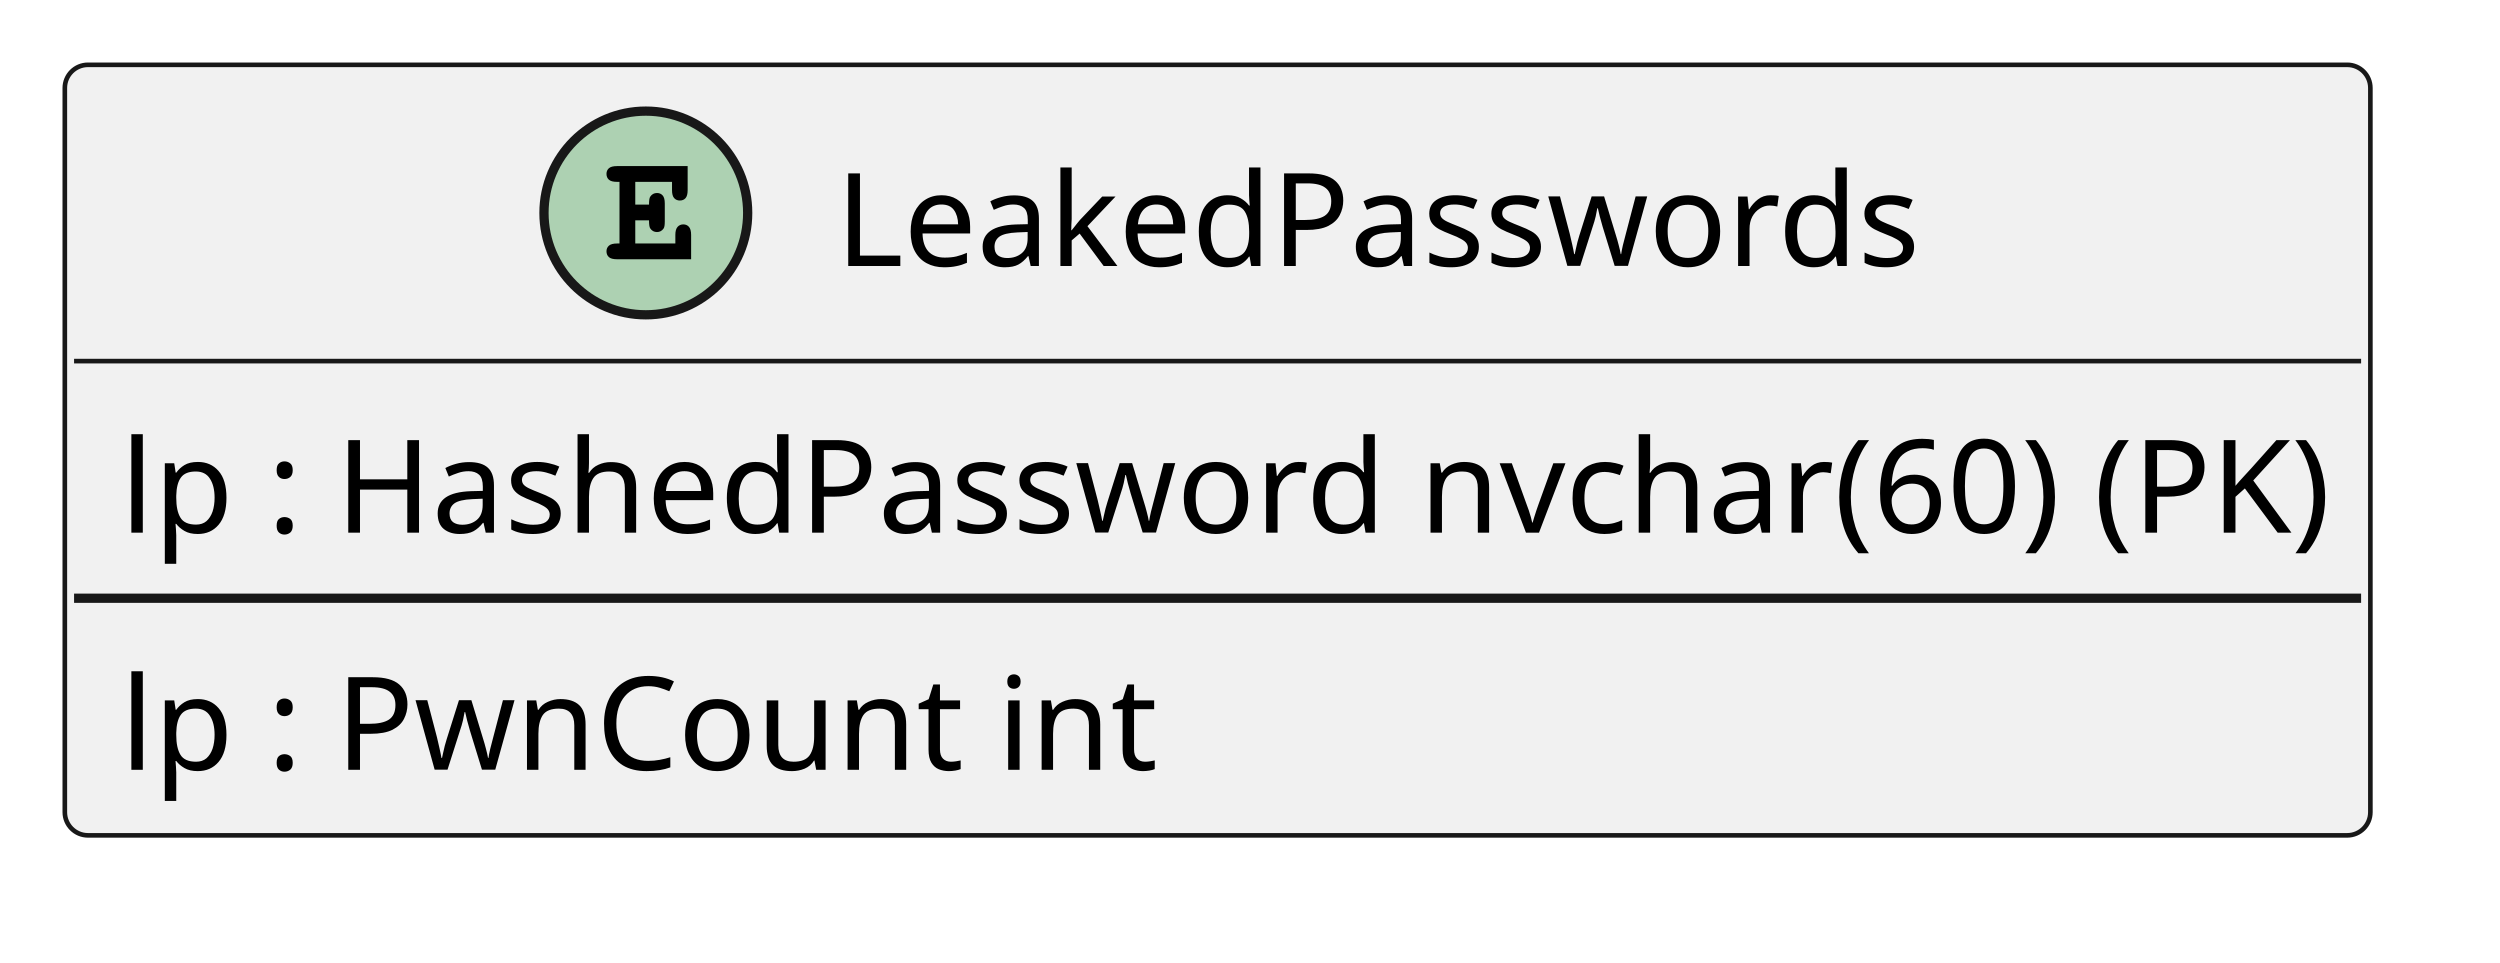
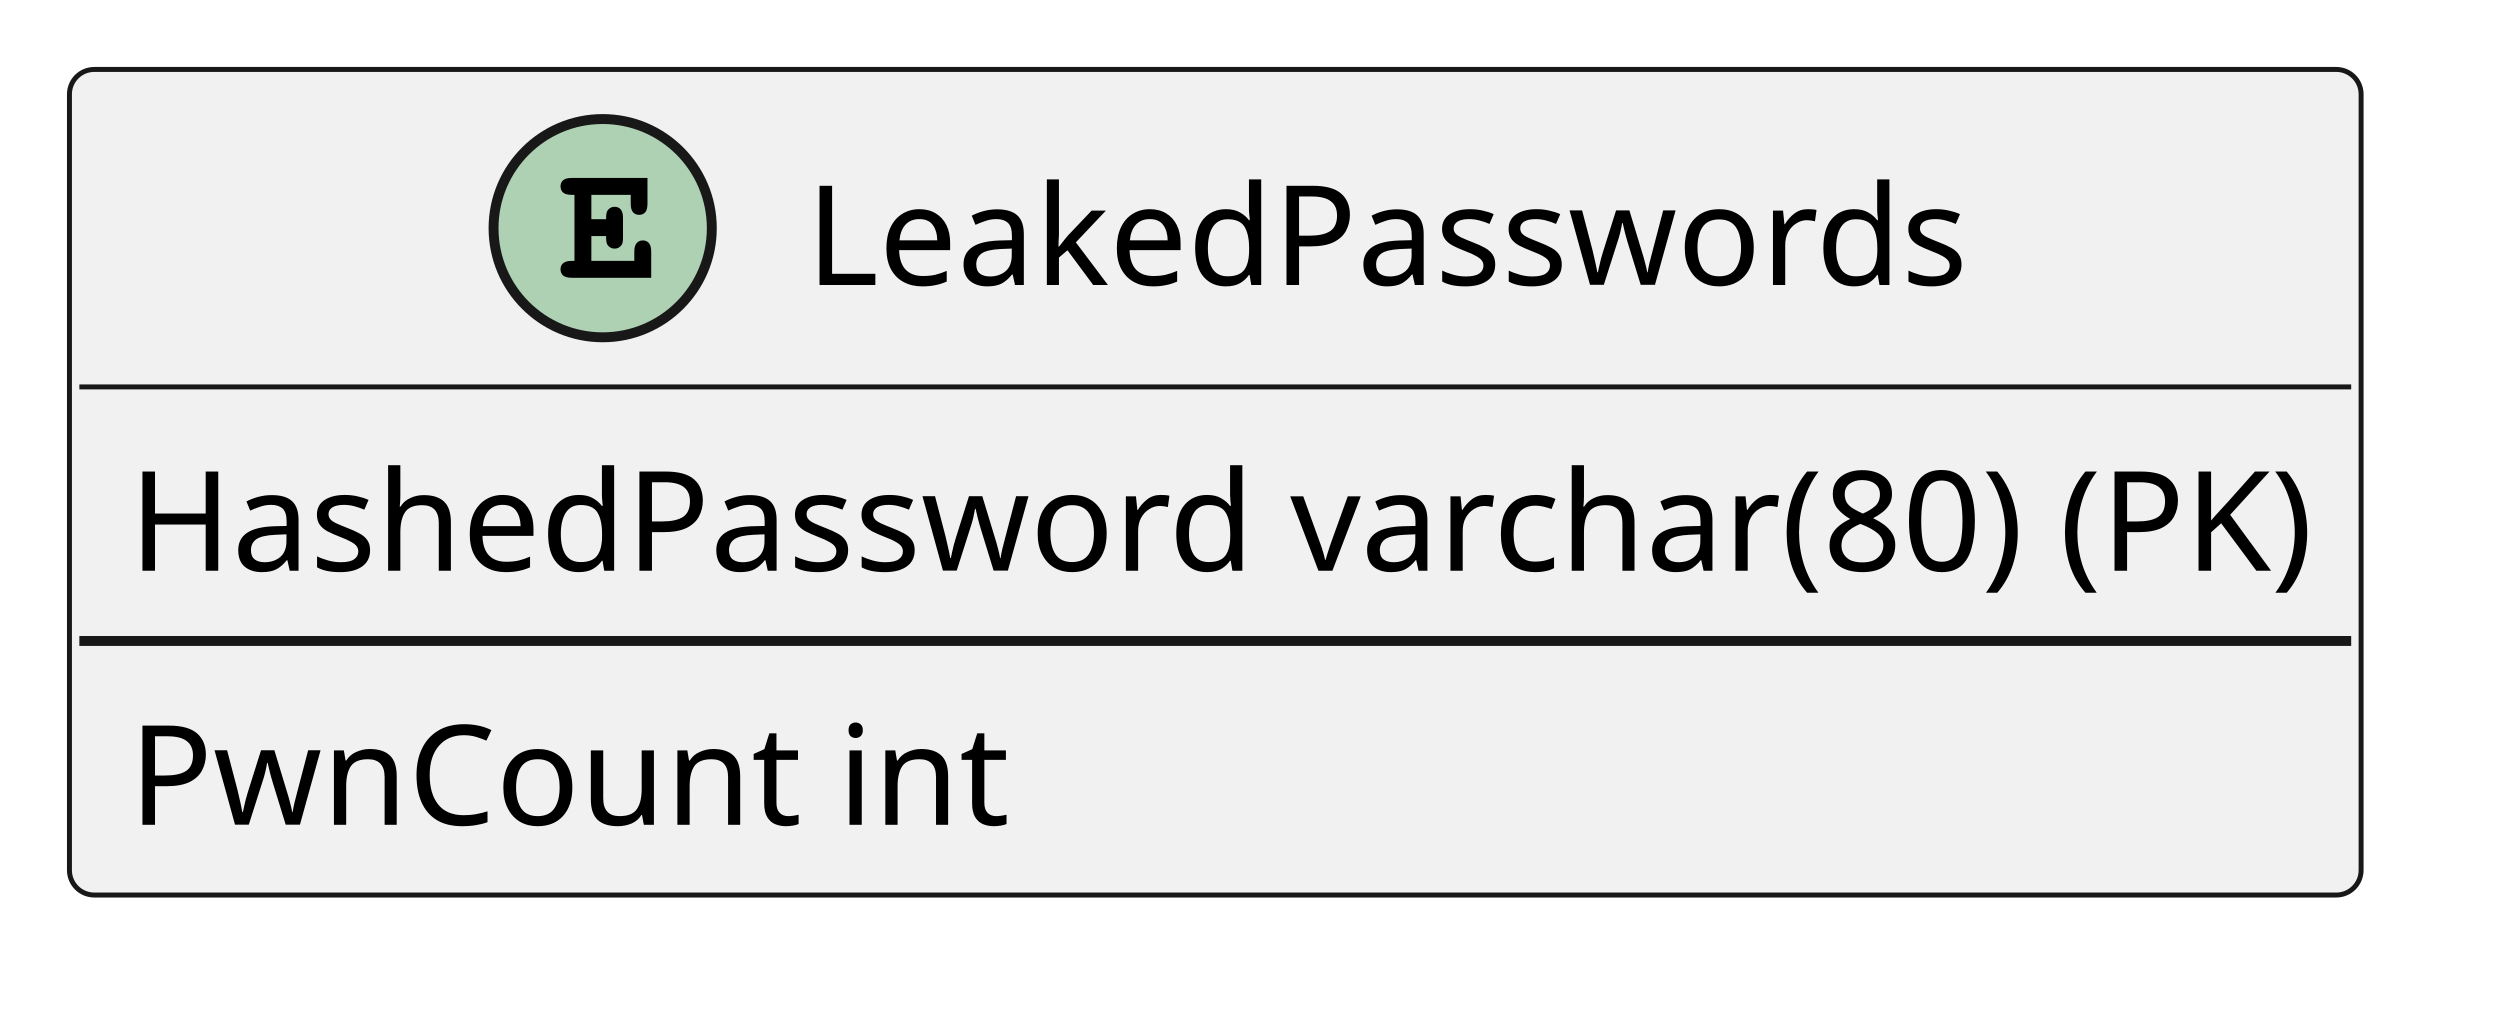
- <svg xmlns="http://www.w3.org/2000/svg" contentStyleType="text/css" height="104px" preserveAspectRatio="none" style="width:270px;height:104px;background:#FFFFFF;" version="1.1" viewBox="0 0 270 104" width="270px" zoomAndPan="magnify">
+ <svg xmlns="http://www.w3.org/2000/svg" contentStyleType="text/css" height="104px" preserveAspectRatio="none" style="width:252px;height:104px;background:#FFFFFF;" version="1.1" viewBox="0 0 252 104" width="252px" zoomAndPan="magnify">
  <defs />
  <g>
    <g id="elem_lp">
-       <rect codeLine="2" fill="#F1F1F1" height="83.219" id="lp" rx="2.5" ry="2.5" style="stroke:#181818;stroke-width:0.5;" width="249" x="7" y="7" />
-       <ellipse cx="69.75" cy="23" fill="#ADD1B2" rx="11" ry="11" style="stroke:#181818;stroke-width:1.0;" />
-       <path d="M68.609,23.797 L68.609,26.297 L72.938,26.297 L72.938,25.375 Q72.938,24.766 73.18,24.5 Q73.422,24.234 73.797,24.234 Q74.172,24.234 74.406,24.5 Q74.641,24.766 74.641,25.375 L74.641,28 L66.641,28 Q66.016,28 65.758,27.766 Q65.5,27.531 65.5,27.141 Q65.5,26.766 65.766,26.531 Q66.031,26.297 66.641,26.297 L66.906,26.297 L66.906,19.641 L66.641,19.641 Q66.016,19.641 65.758,19.406 Q65.5,19.172 65.5,18.781 Q65.5,18.406 65.758,18.172 Q66.016,17.938 66.641,17.938 L74.266,17.938 L74.266,20.531 Q74.266,21.141 74.039,21.398 Q73.812,21.656 73.422,21.656 Q73.047,21.656 72.812,21.398 Q72.578,21.141 72.578,20.531 L72.578,19.641 L68.609,19.641 L68.609,22.094 L70.094,22.094 Q70.094,21.438 70.219,21.25 Q70.484,20.844 70.953,20.844 Q71.328,20.844 71.562,21.102 Q71.797,21.359 71.797,21.969 L71.797,23.938 Q71.797,24.484 71.672,24.672 Q71.406,25.062 70.953,25.062 Q70.484,25.062 70.219,24.656 Q70.094,24.469 70.094,23.797 L68.609,23.797 Z " fill="#000000" />
-       <text fill="#000000" font-family="sans-serif" font-size="14" lengthAdjust="spacing" textLength="115" x="90.25" y="28.729">LeakedPasswords</text>
-       <line style="stroke:#181818;stroke-width:0.5;" x1="8" x2="255" y1="39" y2="39" />
-       <text fill="#000000" font-family="sans-serif" font-size="14" lengthAdjust="spacing" textLength="237" x="13" y="57.533">lp : HashedPassword nvchar(60) (PK)</text>
-       <line style="stroke:#181818;stroke-width:1.0;" x1="8" x2="255" y1="64.609" y2="64.609" />
-       <text fill="#000000" font-family="sans-serif" font-size="14" lengthAdjust="spacing" textLength="106" x="13" y="83.143">lp : PwnCount int</text>
+       <rect codeLine="2" fill="#F1F1F1" height="83.219" id="lp" rx="2.5" ry="2.5" style="stroke:#181818;stroke-width:0.5;" width="231" x="7" y="7" />
+       <ellipse cx="60.75" cy="23" fill="#ADD1B2" rx="11" ry="11" style="stroke:#181818;stroke-width:1.0;" />
+       <path d="M59.609,23.797 L59.609,26.297 L63.938,26.297 L63.938,25.375 Q63.938,24.766 64.18,24.5 Q64.422,24.234 64.797,24.234 Q65.172,24.234 65.406,24.5 Q65.641,24.766 65.641,25.375 L65.641,28 L57.641,28 Q57.016,28 56.758,27.766 Q56.5,27.531 56.5,27.141 Q56.5,26.766 56.766,26.531 Q57.031,26.297 57.641,26.297 L57.906,26.297 L57.906,19.641 L57.641,19.641 Q57.016,19.641 56.758,19.406 Q56.5,19.172 56.5,18.781 Q56.5,18.406 56.758,18.172 Q57.016,17.938 57.641,17.938 L65.266,17.938 L65.266,20.531 Q65.266,21.141 65.039,21.398 Q64.812,21.656 64.422,21.656 Q64.047,21.656 63.812,21.398 Q63.578,21.141 63.578,20.531 L63.578,19.641 L59.609,19.641 L59.609,22.094 L61.094,22.094 Q61.094,21.438 61.219,21.25 Q61.484,20.844 61.953,20.844 Q62.328,20.844 62.562,21.102 Q62.797,21.359 62.797,21.969 L62.797,23.938 Q62.797,24.484 62.672,24.672 Q62.406,25.062 61.953,25.062 Q61.484,25.062 61.219,24.656 Q61.094,24.469 61.094,23.797 L59.609,23.797 Z " fill="#000000" />
+       <text fill="#000000" font-family="sans-serif" font-size="14" lengthAdjust="spacing" textLength="115" x="81.25" y="28.729">LeakedPasswords</text>
+       <line style="stroke:#181818;stroke-width:0.5;" x1="8" x2="237" y1="39" y2="39" />
+       <text fill="#000000" font-family="sans-serif" font-size="14" lengthAdjust="spacing" textLength="219" x="13" y="57.533">HashedPassword varchar(80) (PK)</text>
+       <line style="stroke:#181818;stroke-width:1.0;" x1="8" x2="237" y1="64.609" y2="64.609" />
+       <text fill="#000000" font-family="sans-serif" font-size="14" lengthAdjust="spacing" textLength="83" x="13" y="83.143">PwnCount int</text>
    </g>
  </g>
</svg>
